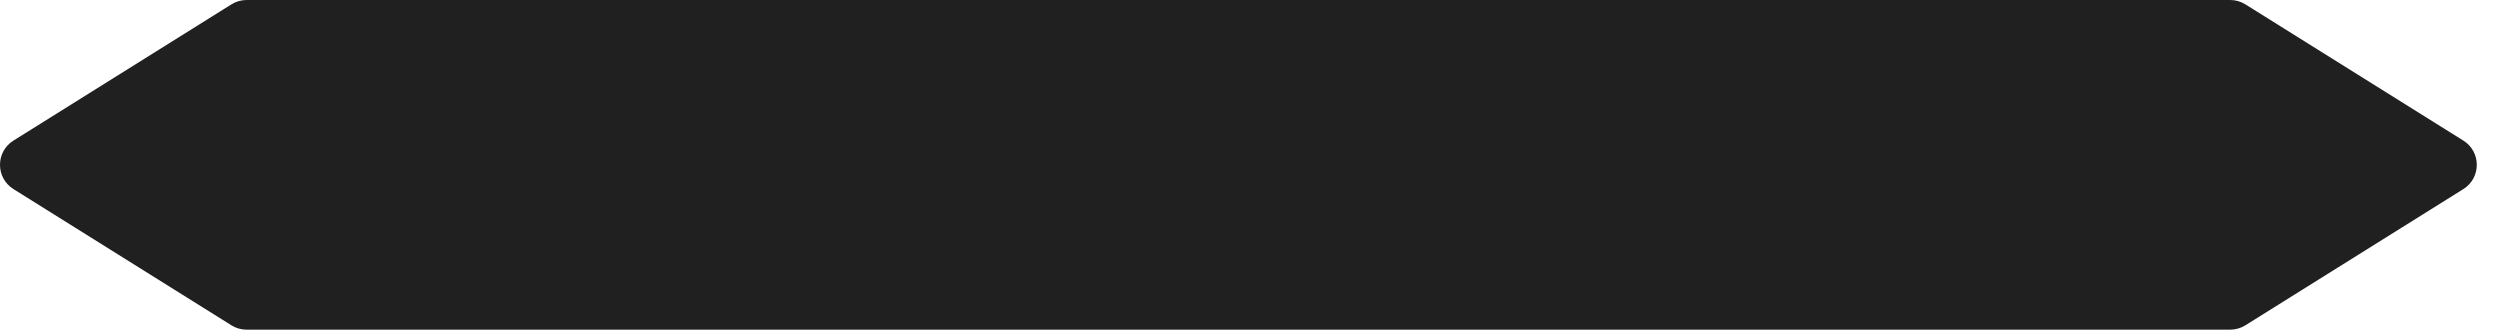
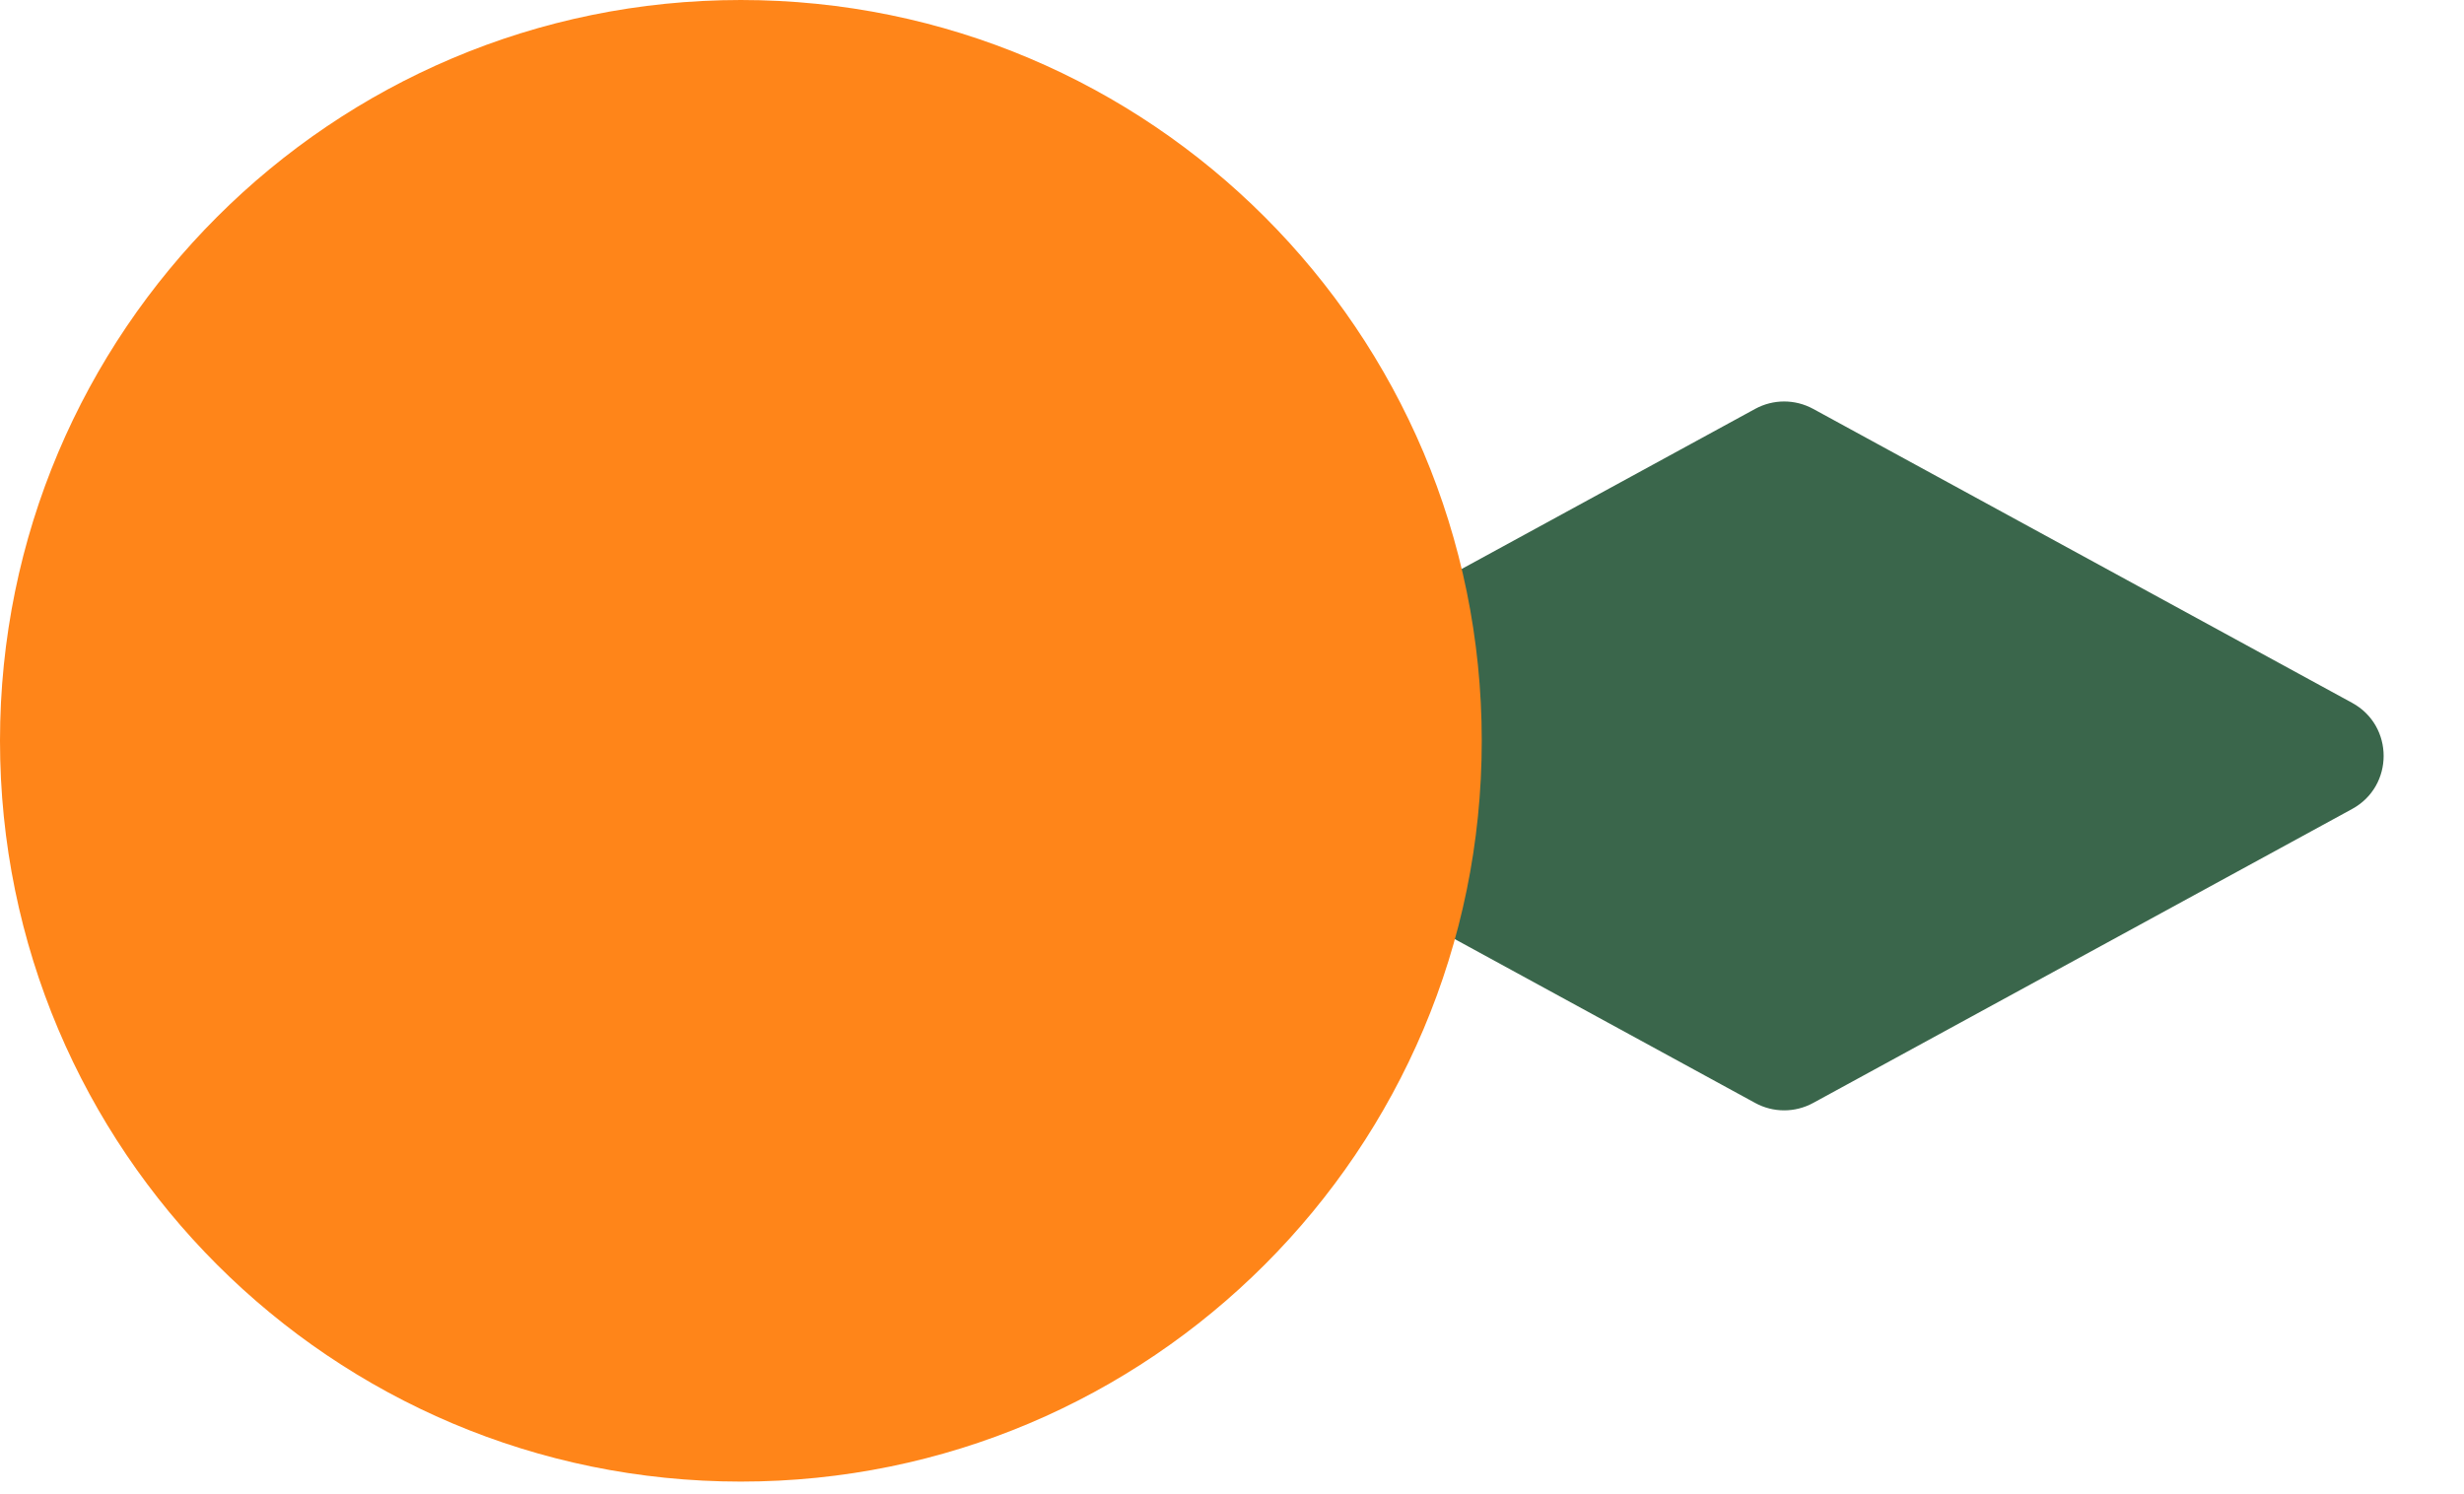
- <svg xmlns="http://www.w3.org/2000/svg" width="91" height="12" viewBox="0 0 91 12" fill="none">
-   <path d="M8.425 0.158C8.59 0.055 8.781 0 8.976 0H81.179C81.374 0 81.565 0.055 81.731 0.158L89.667 5.118C90.318 5.525 90.318 6.475 89.667 6.882L81.731 11.842C81.565 11.945 81.374 12 81.179 12H8.976C8.781 12 8.59 11.945 8.425 11.842L0.489 6.882C-0.163 6.475 -0.163 5.525 0.489 5.118L8.425 0.158Z" fill="#202020" />
+ <svg xmlns="http://www.w3.org/2000/svg" width="66" height="40" viewBox="0 0 66 40" fill="none">
+   <path d="M47.014 29.547C47.498 29.811 48.082 29.811 48.566 29.547L63.003 21.672C64.129 21.058 64.129 19.442 63.003 18.828L48.566 10.953C48.082 10.689 47.498 10.689 47.014 10.953L32.578 18.828C31.452 19.442 31.452 21.058 32.578 21.672L47.014 29.547Z" fill="#3A664B" />
+   <circle cx="19.845" cy="19.845" r="19.845" transform="matrix(0 -1 -1 0 39.69 39.69)" fill="#FF8519" />
</svg>
